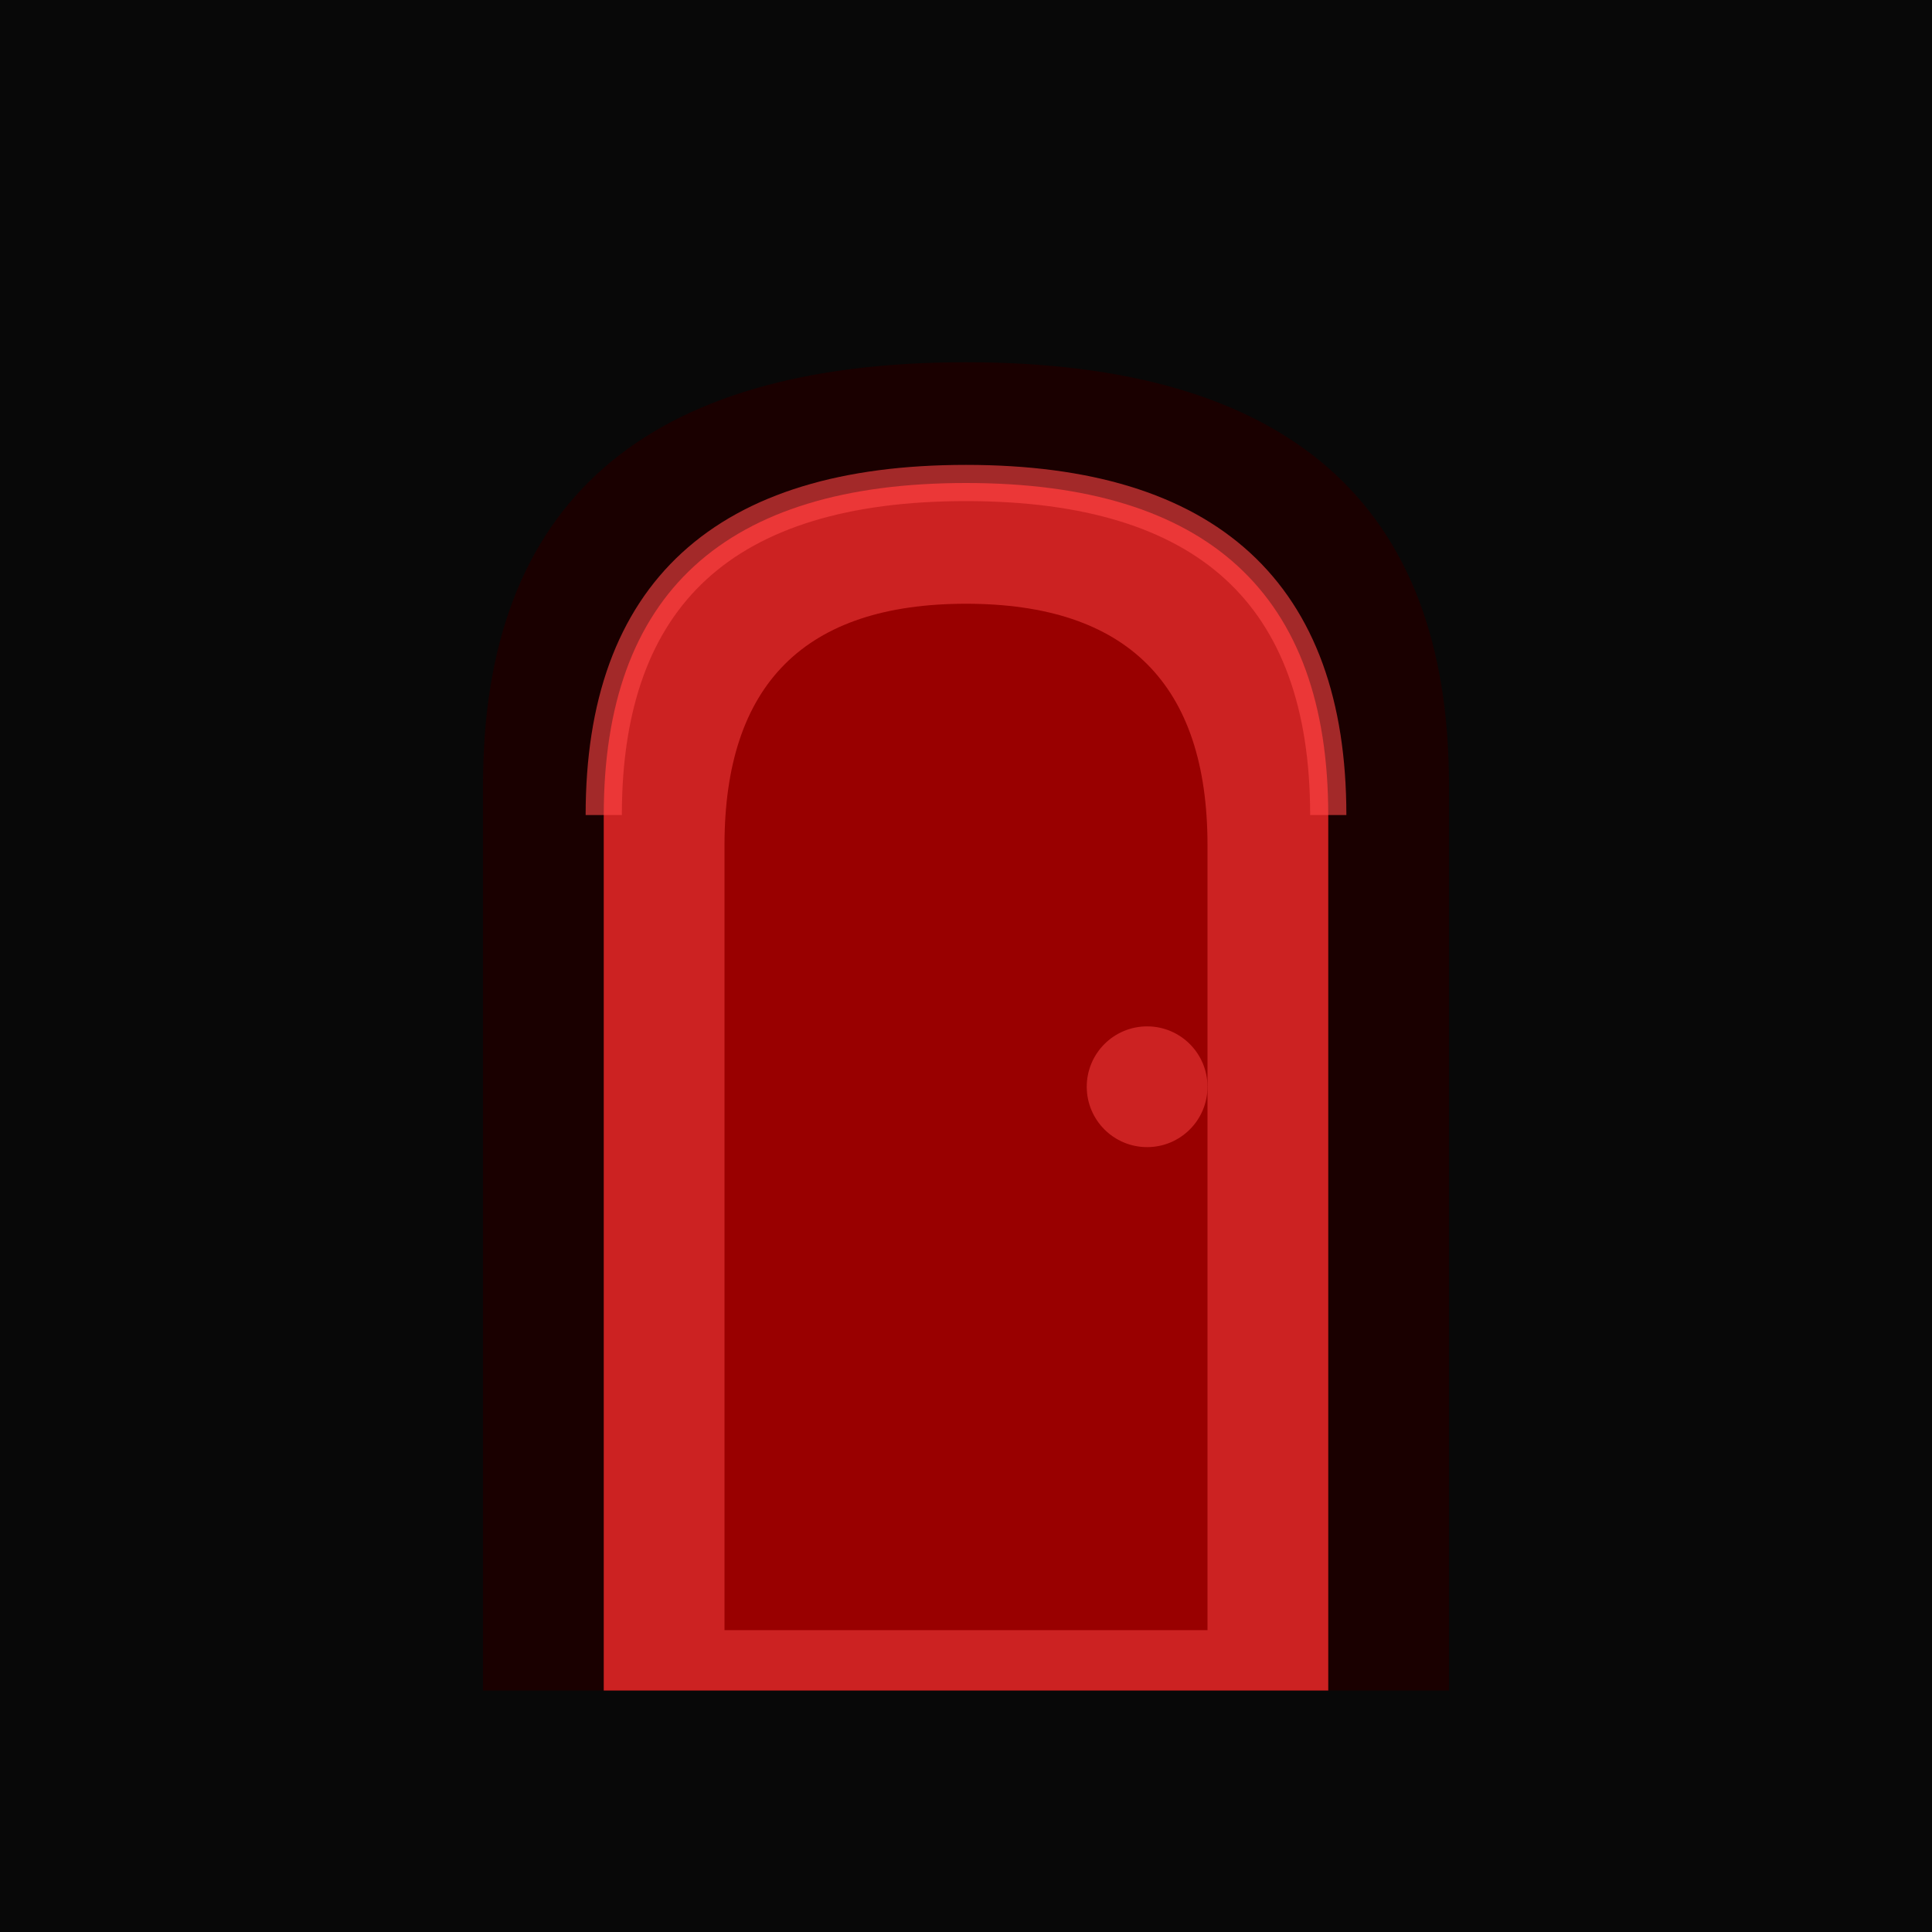
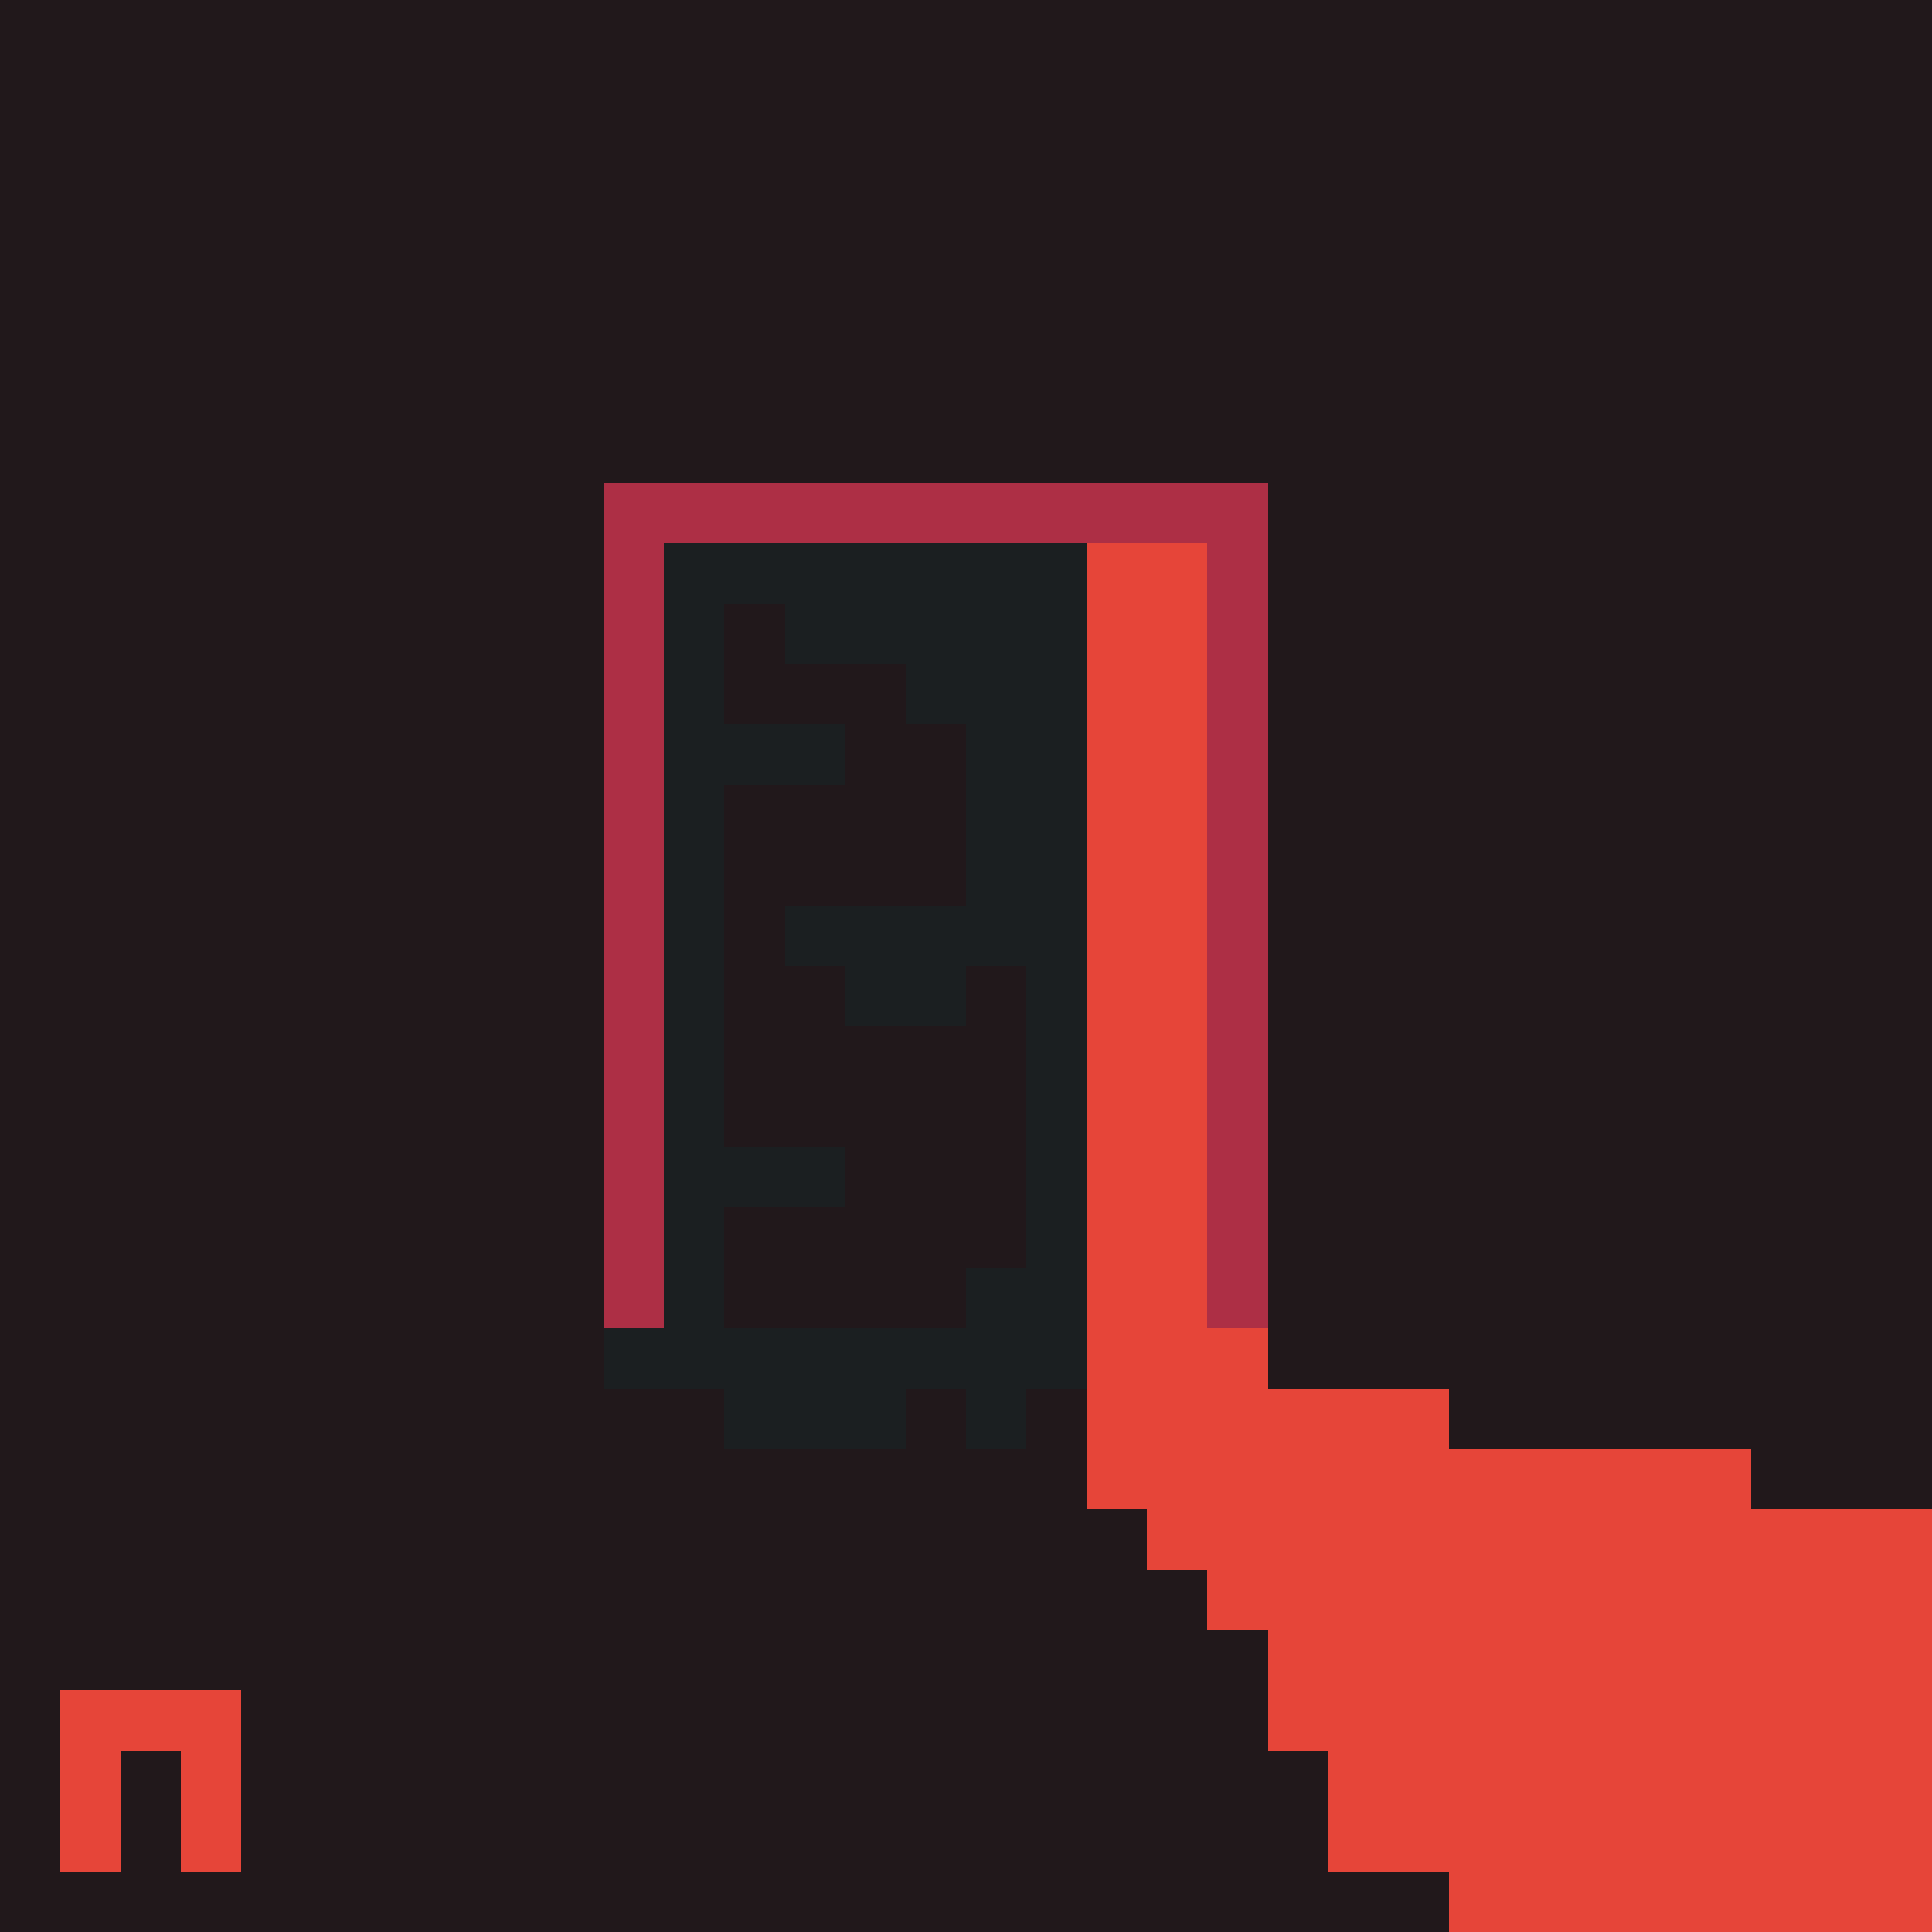
- <svg xmlns="http://www.w3.org/2000/svg" viewBox="0 0 32 32">
-   <rect width="32" height="32" fill="#080808" />
-   <path d="M8 28 L8 13 Q8 6 16 6 Q24 6 24 13 L24 28 Z" fill="#1a0000" />
-   <path d="M10 28 L10 13.5 Q10 8 16 8 Q22 8 22 13.5 L22 28 Z" fill="#cc2222" />
-   <path d="M12 27 L12 14 Q12 10 16 10 Q20 10 20 14 L20 27 Z" fill="#990000" />
-   <path d="M10 13.5 Q10 8 16 8 Q22 8 22 13.5" fill="none" stroke="#ff4444" stroke-width="0.6" opacity="0.6" />
-   <circle cx="19" cy="18" r="1" fill="#cc2222" />
+ <svg xmlns="http://www.w3.org/2000/svg" version="1.1" width="32" height="32" shape-rendering="crispEdges">
+   <rect x="0" y="0" width="32" height="8" fill="#21181B" />
+   <rect x="0" y="8" width="10" height="20" fill="#21181B" />
+   <rect x="10" y="8" width="11" height="1" fill="#AD2F45" />
+   <rect x="21" y="8" width="11" height="15" fill="#21181B" />
+   <rect x="10" y="9" width="1" height="13" fill="#AD2F45" />
+   <rect x="11" y="9" width="7" height="1" fill="#1B1F21" />
+   <rect x="18" y="9" width="2" height="16" fill="#E64539" />
+   <rect x="20" y="9" width="1" height="13" fill="#AD2F45" />
+   <rect x="11" y="10" width="1" height="13" fill="#1B1F21" />
+   <rect x="12" y="10" width="1" height="2" fill="#21181B" />
+   <rect x="13" y="10" width="5" height="1" fill="#1B1F21" />
+   <rect x="13" y="11" width="2" height="1" fill="#21181B" />
+   <rect x="15" y="11" width="3" height="1" fill="#1B1F21" />
+   <rect x="12" y="12" width="2" height="1" fill="#1B1F21" />
+   <rect x="14" y="12" width="2" height="3" fill="#21181B" />
+   <rect x="16" y="12" width="2" height="4" fill="#1B1F21" />
+   <rect x="12" y="13" width="2" height="2" fill="#21181B" />
+   <rect x="12" y="15" width="1" height="4" fill="#21181B" />
+   <rect x="13" y="15" width="3" height="1" fill="#1B1F21" />
+   <rect x="13" y="16" width="1" height="3" fill="#21181B" />
+   <rect x="14" y="16" width="2" height="1" fill="#1B1F21" />
+   <rect x="16" y="16" width="1" height="5" fill="#21181B" />
+   <rect x="17" y="16" width="1" height="7" fill="#1B1F21" />
+   <rect x="14" y="17" width="2" height="5" fill="#21181B" />
+   <rect x="12" y="19" width="2" height="1" fill="#1B1F21" />
+   <rect x="12" y="20" width="2" height="2" fill="#21181B" />
+   <rect x="16" y="21" width="1" height="3" fill="#1B1F21" />
+   <rect x="10" y="22" width="1" height="1" fill="#1B1F21" />
+   <rect x="12" y="22" width="4" height="1" fill="#1B1F21" />
+   <rect x="20" y="22" width="1" height="5" fill="#E64539" />
+   <rect x="10" y="23" width="2" height="9" fill="#21181B" />
+   <rect x="12" y="23" width="3" height="1" fill="#1B1F21" />
+   <rect x="15" y="23" width="1" height="9" fill="#21181B" />
+   <rect x="17" y="23" width="1" height="9" fill="#21181B" />
+   <rect x="21" y="23" width="3" height="6" fill="#E64539" />
+   <rect x="24" y="23" width="8" height="1" fill="#21181B" />
+   <rect x="12" y="24" width="3" height="8" fill="#21181B" />
+   <rect x="16" y="24" width="1" height="8" fill="#21181B" />
+   <rect x="24" y="24" width="5" height="8" fill="#E64539" />
+   <rect x="29" y="24" width="3" height="1" fill="#21181B" />
+   <rect x="18" y="25" width="1" height="7" fill="#21181B" />
+   <rect x="19" y="25" width="1" height="1" fill="#E64539" />
+   <rect x="29" y="25" width="3" height="7" fill="#E64539" />
+   <rect x="19" y="26" width="1" height="6" fill="#21181B" />
+   <rect x="20" y="27" width="1" height="5" fill="#21181B" />
+   <rect x="0" y="28" width="1" height="4" fill="#21181B" />
+   <rect x="1" y="28" width="3" height="1" fill="#E64539" />
+   <rect x="4" y="28" width="6" height="4" fill="#21181B" />
+   <rect x="1" y="29" width="1" height="2" fill="#E64539" />
+   <rect x="2" y="29" width="1" height="3" fill="#21181B" />
+   <rect x="3" y="29" width="1" height="2" fill="#E64539" />
+   <rect x="21" y="29" width="1" height="3" fill="#21181B" />
+   <rect x="22" y="29" width="2" height="2" fill="#E64539" />
+   <rect x="1" y="31" width="1" height="1" fill="#21181B" />
+   <rect x="3" y="31" width="1" height="1" fill="#21181B" />
+   <rect x="22" y="31" width="2" height="1" fill="#21181B" />
</svg>
